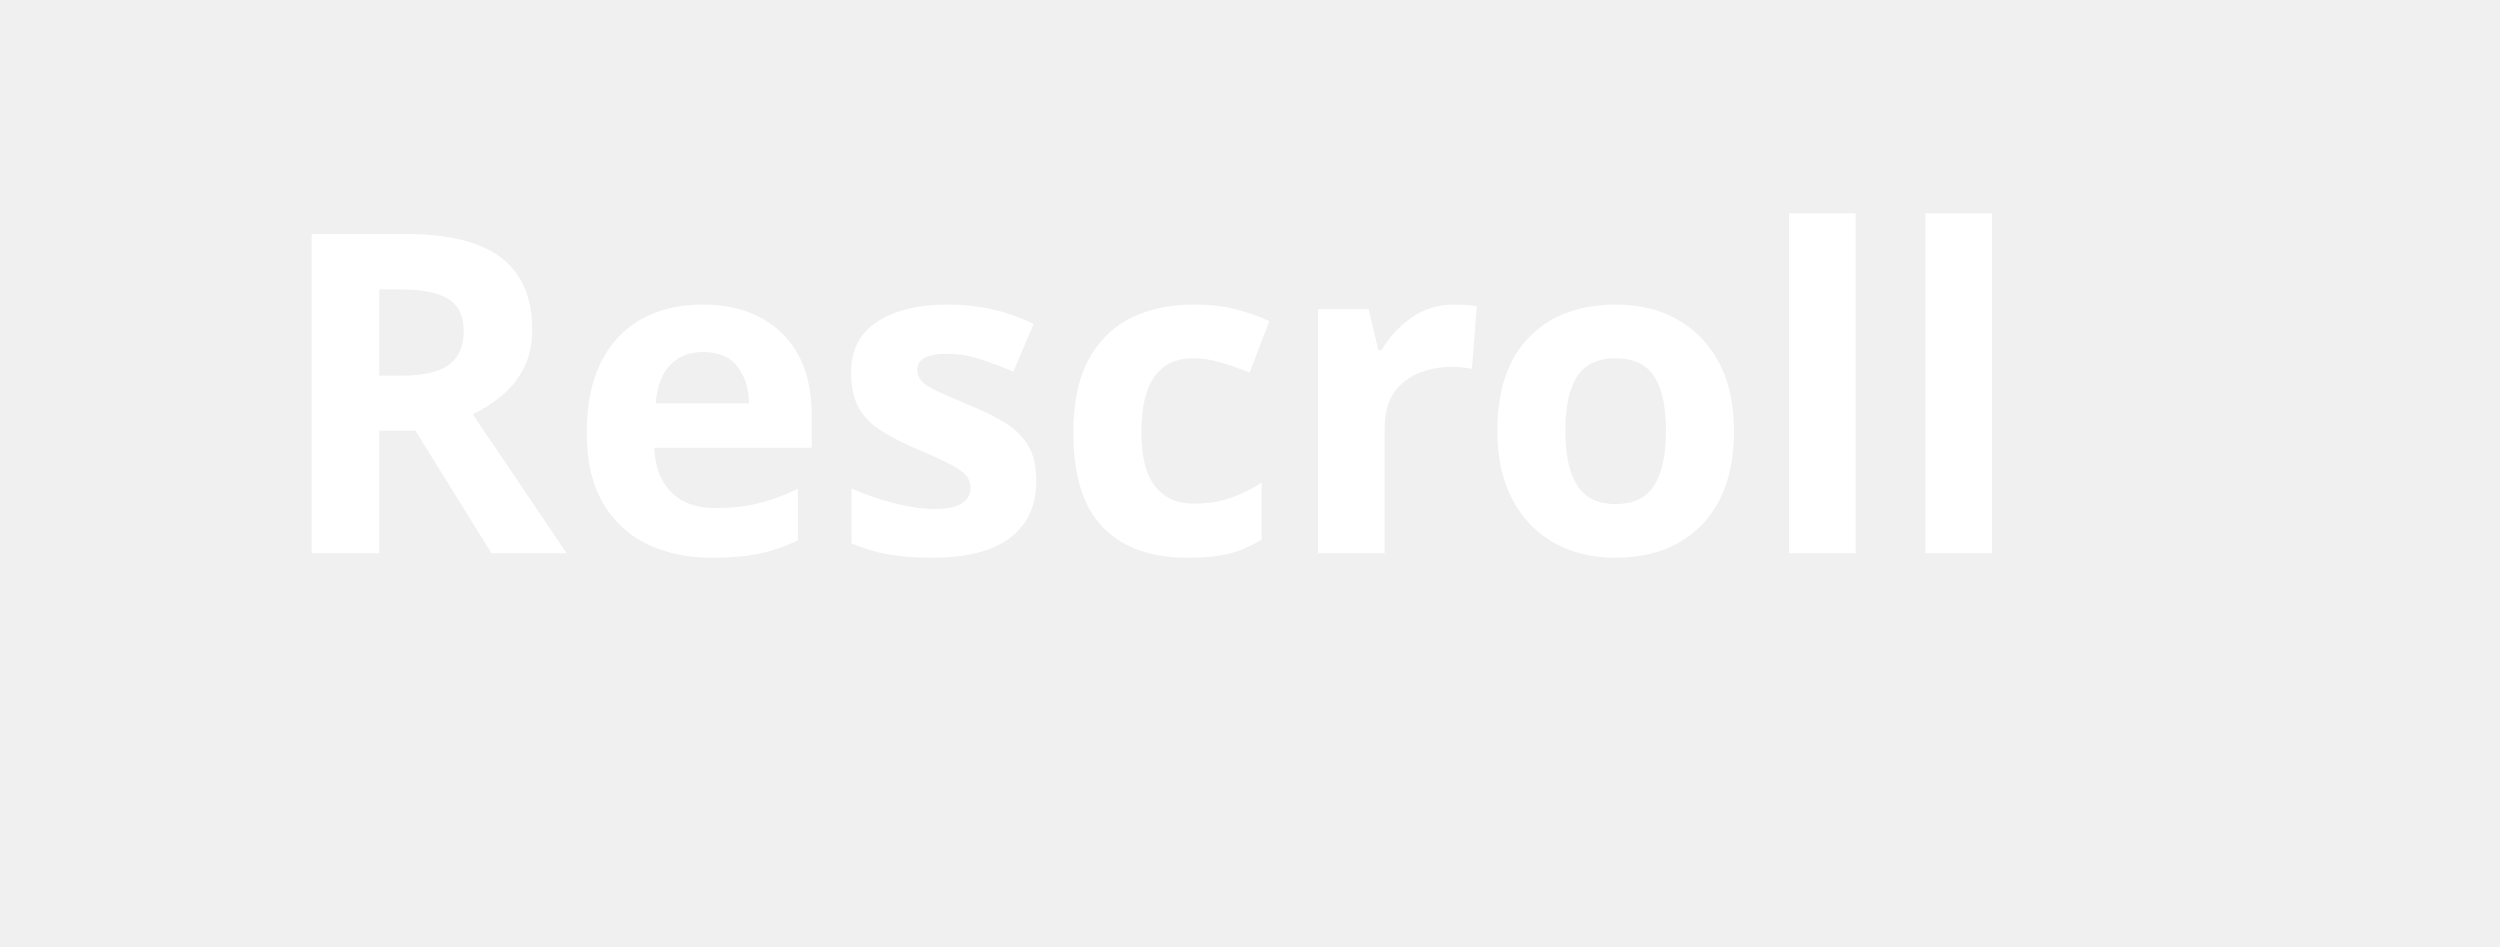
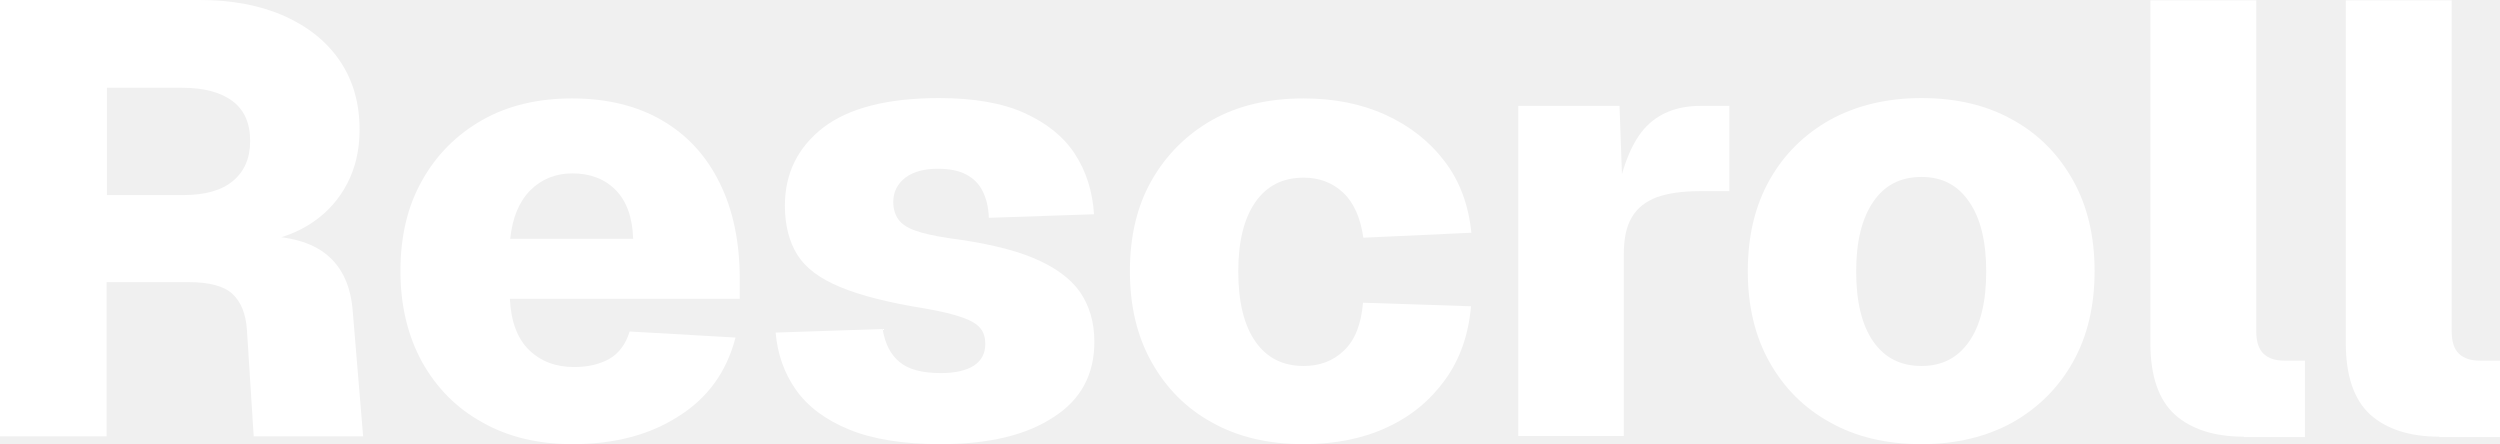
- <svg xmlns="http://www.w3.org/2000/svg" width="967" height="366" overflow="hidden">
+ <svg xmlns="http://www.w3.org/2000/svg" version="1.1" id="Layer_1" x="0px" y="0px" viewBox="365.7 188.5 703.6 124.9" style="enable-background:new 365.7 188.5 703.6 124.9;" xml:space="preserve">
+   <style type="text/css">
+ 	.st0{enable-background:new    ;}
+ 	.st1{fill:#FFFFFF;}
+ </style>
  <g transform="translate(-336 -208)">
-     <text fill="#FFFFFF" font-family="Geist ExtraBold,Geist ExtraBold_MSFontService,sans-serif" font-weight="800" font-size="173" transform="translate(440.993 422)">Rescroll</text>
-     <text fill="#FFFFFF" font-family="Geist ExtraBold,Geist ExtraBold_MSFontService,sans-serif" font-weight="800" font-size="173" transform="translate(1160.33 422)" />
+     <g class="st0">
+       <path class="st1" d="M701.7,519.4V396.5h56.2c9.1,0,17,1.5,23.8,4.5c6.7,3,12,7.2,15.7,12.7c3.7,5.5,5.5,11.9,5.5,19.3    c0,5.8-1.2,10.8-3.5,15.2c-2.3,4.4-5.5,8-9.6,10.8c-4.1,2.8-9,4.7-14.6,5.6l-0.5-1.7c8.4,0,14.8,1.8,19.1,5.4    c4.3,3.6,6.7,8.9,7.2,16.1l2.9,34.9h-30.8l-1.9-29.9c-0.3-4.6-1.7-8-4.1-10.2c-2.4-2.2-6.5-3.3-12.4-3.3h-23v43.4H701.7z     M731.8,451.4h21.5c6.1,0,10.8-1.3,14-4c3.2-2.7,4.8-6.4,4.8-11.2c0-5-1.6-8.7-4.9-11.2c-3.3-2.5-8-3.8-14.3-3.8h-21.1V451.4z" />
+       <path class="st1" d="M862.9,521.5c-9.7,0-18.2-2-25.4-6.1c-7.3-4-12.9-9.7-17-17c-4-7.3-6.1-15.8-6.1-25.6c0-9.8,2-18.3,6.1-25.5    c4-7.2,9.7-12.9,16.9-17c7.2-4.1,15.7-6.1,25.3-6.1s18.1,2,25.2,6.1c7.1,4.1,12.5,9.9,16.3,17.6c3.8,7.6,5.7,16.7,5.7,27.2v5.5    h-64.7c0.3,6.5,2.2,11.3,5.4,14.4c3.3,3.2,7.5,4.8,12.7,4.8c3.9,0,7.2-0.8,9.9-2.3c2.7-1.6,4.6-4.1,5.7-7.7l29.8,1.7    c-2.5,9.7-7.9,17.1-16.1,22.2C884.5,518.9,874.6,521.5,862.9,521.5z M845.3,463.7h34.6c-0.2-6.1-1.9-10.7-5-13.8    c-3.1-3.1-7.2-4.6-12.1-4.6c-4.7,0-8.7,1.6-11.9,4.8C847.7,453.4,845.9,457.9,845.3,463.7z" />
+       <path class="st1" d="M966.4,521.5c-10.5,0-19.1-1.4-25.7-4.1c-6.6-2.7-11.6-6.4-15-11.2c-3.3-4.7-5.2-10.1-5.7-16.1l30.1-1    c0.7,4.2,2.3,7.3,4.8,9.3c2.5,2.1,6.4,3.1,11.6,3.1c4,0,7.1-0.7,9.3-2.1c2.1-1.4,3.2-3.4,3.2-6.1c0-1.7-0.4-3.2-1.3-4.3    c-0.9-1.2-2.5-2.2-5-3.1c-2.5-0.9-6.1-1.8-10.8-2.6c-10-1.6-17.9-3.6-23.7-6c-5.8-2.4-9.8-5.4-12.1-9.1c-2.3-3.7-3.5-8.3-3.5-13.8    c0-9.1,3.6-16.4,10.8-22c7.2-5.5,18.1-8.3,32.6-8.3c9.8,0,17.8,1.4,24,4.2c6.2,2.8,11,6.6,14.2,11.5c3.2,4.9,5,10.6,5.4,17    l-29.6,1c-0.1-2.9-0.7-5.4-1.7-7.4c-1-2.1-2.6-3.7-4.7-4.8c-2.1-1.1-4.7-1.6-8-1.6c-3.8,0-6.8,0.8-9.1,2.5c-2.2,1.7-3.4,4-3.4,6.8    c0,2,0.5,3.6,1.4,4.9c0.9,1.3,2.5,2.4,4.8,3.2c2.2,0.8,5.3,1.5,9.3,2.1c9.9,1.3,17.9,3.1,23.9,5.6c6,2.5,10.4,5.7,13.1,9.5    c2.7,3.9,4.1,8.6,4.1,14.1c0,9.2-3.8,16.3-11.5,21.2C990.5,519,979.9,521.5,966.4,521.5z" />
+       <path class="st1" d="M1068.6,521.5c-9.9,0-18.5-2-25.8-6.1c-7.3-4-12.9-9.7-17-17c-4.1-7.3-6.1-15.8-6.1-25.6    c0-9.8,2-18.3,6.1-25.5c4.1-7.2,9.8-12.9,17-17c7.3-4.1,15.9-6.1,25.8-6.1c8.5,0,16.2,1.5,23,4.6c6.8,3.1,12.3,7.4,16.6,13    c4.3,5.6,6.8,12.3,7.6,20.2l-30.4,1.4c-0.8-5.6-2.7-9.9-5.7-12.7c-3-2.8-6.7-4.2-11.1-4.2c-5.9,0-10.4,2.3-13.6,6.9    c-3.2,4.6-4.8,11.1-4.8,19.5c0,8.5,1.6,15.1,4.8,19.7c3.2,4.6,7.7,6.9,13.6,6.9c4.5,0,8.3-1.4,11.3-4.3c3.1-2.9,4.9-7.4,5.4-13.5    l30.4,1c-0.7,8-3.1,14.9-7.3,20.7c-4.2,5.8-9.6,10.3-16.4,13.4C1085.4,519.9,1077.5,521.5,1068.6,521.5z" />
+       <path class="st1" d="M1129,519.4v-93.1h28.5l1,28.2l-2.2-0.3c1.6-9.9,4.3-17,8.1-21.4c3.8-4.3,9.1-6.5,15.9-6.5h8.1v24h-8.3    c-5,0-9,0.6-12.1,1.7c-3.1,1.2-5.5,3-7,5.6c-1.6,2.6-2.3,6.1-2.3,10.6v51H1129z" />
+       <path class="st1" d="M1242.5,521.5c-9.8,0-18.4-2-25.7-6.1c-7.3-4-13-9.7-17.1-17c-4.1-7.3-6.1-15.8-6.1-25.6    c0-9.8,2-18.3,6.1-25.6c4.1-7.3,9.8-12.9,17.1-17c7.3-4,15.9-6.1,25.7-6.1c9.8,0,18.3,2,25.6,6.1c7.3,4,12.9,9.7,17,17    c4.1,7.3,6.1,15.8,6.1,25.6c0,9.8-2,18.3-6.1,25.6c-4.1,7.3-9.8,12.9-17,17C1260.8,519.4,1252.3,521.5,1242.5,521.5z     M1242.5,499.5c5.8,0,10.2-2.3,13.4-6.9c3.2-4.6,4.8-11.2,4.8-19.7c0-8.4-1.6-15-4.8-19.6c-3.2-4.7-7.6-7-13.4-7    c-5.9,0-10.4,2.3-13.6,7c-3.2,4.7-4.8,11.2-4.8,19.6c0,8.5,1.6,15.1,4.8,19.7C1232.1,497.2,1236.6,499.5,1242.5,499.5z" />
+       <path class="st1" d="M1333.2,519.4c-8.3,0-14.8-2.1-19.4-6.2c-4.6-4.2-6.9-10.9-6.9-20.2v-96.4h29.8v93.1c0,3,0.7,5.1,2.1,6.4    c1.4,1.3,3.3,1.9,5.9,1.9h5.7v21.5H1333.2z" />
+       <path class="st1" d="M1388.2,519.4c-8.3,0-14.8-2.1-19.4-6.2c-4.6-4.2-6.9-10.9-6.9-20.2v-96.4h29.8v93.1c0,3,0.7,5.1,2.1,6.4    c1.4,1.3,3.3,1.9,5.9,1.9h5.7v21.5H1388.2z" />
+     </g>
  </g>
</svg>
